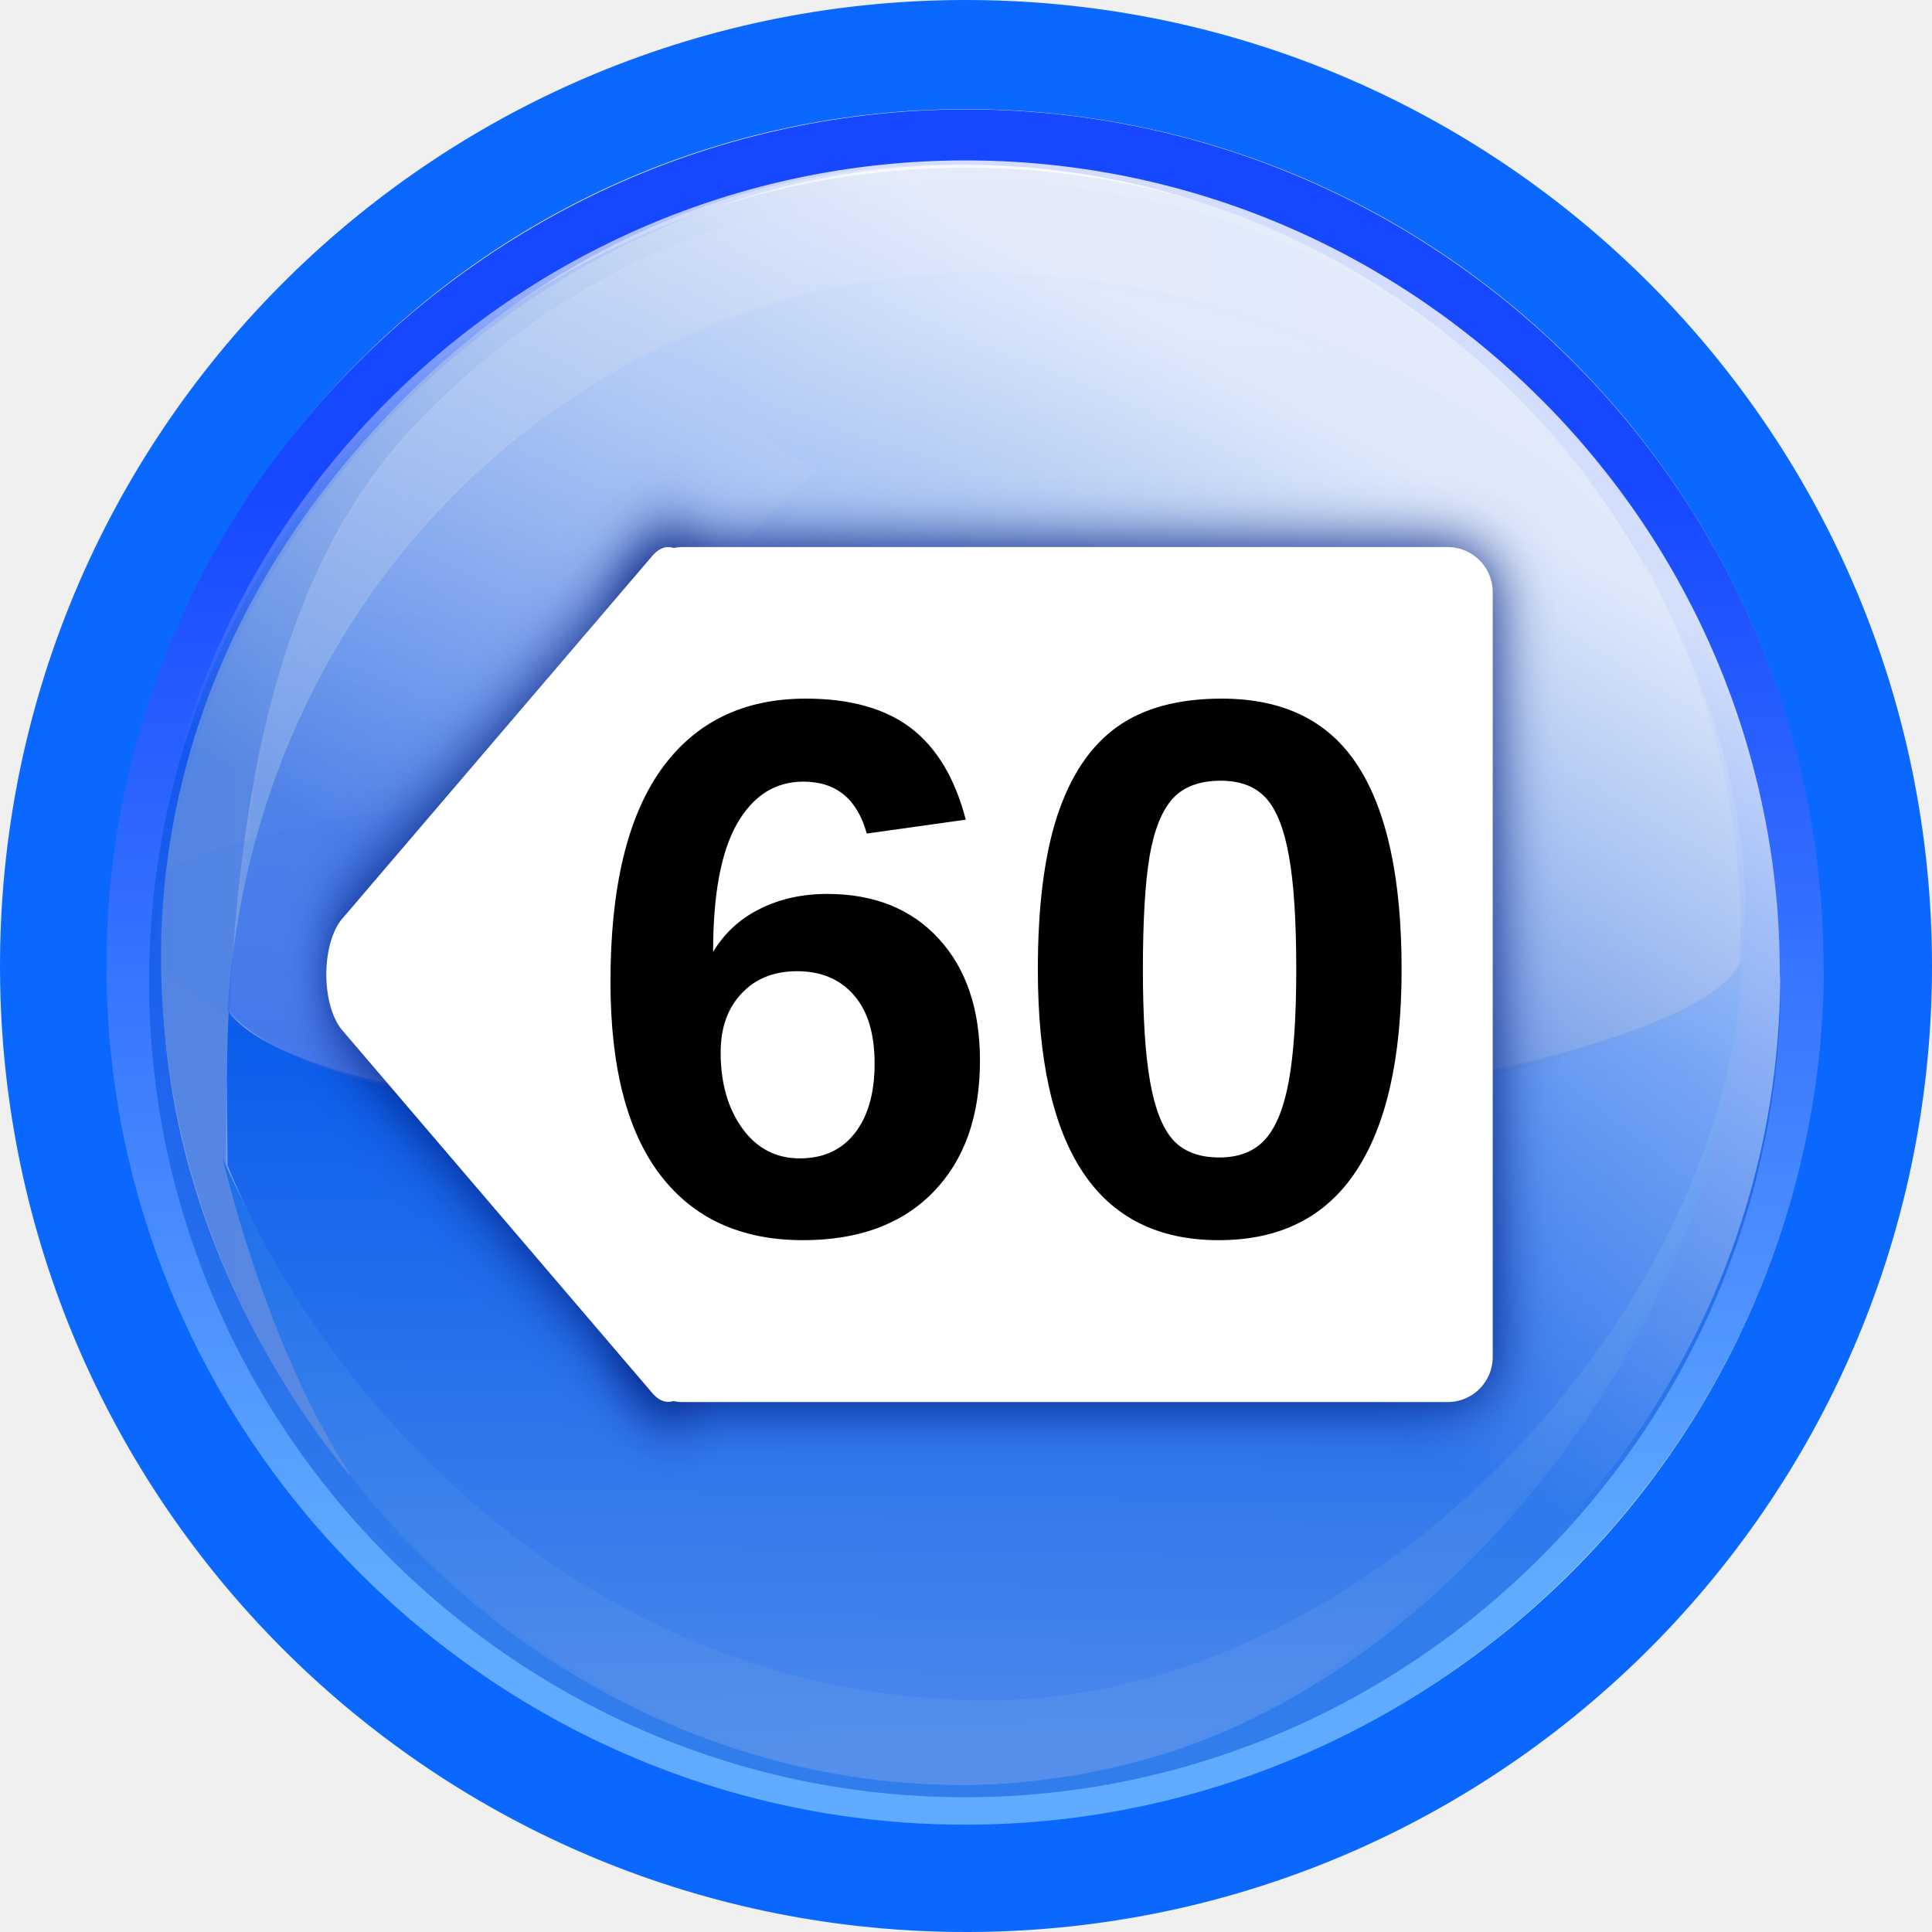
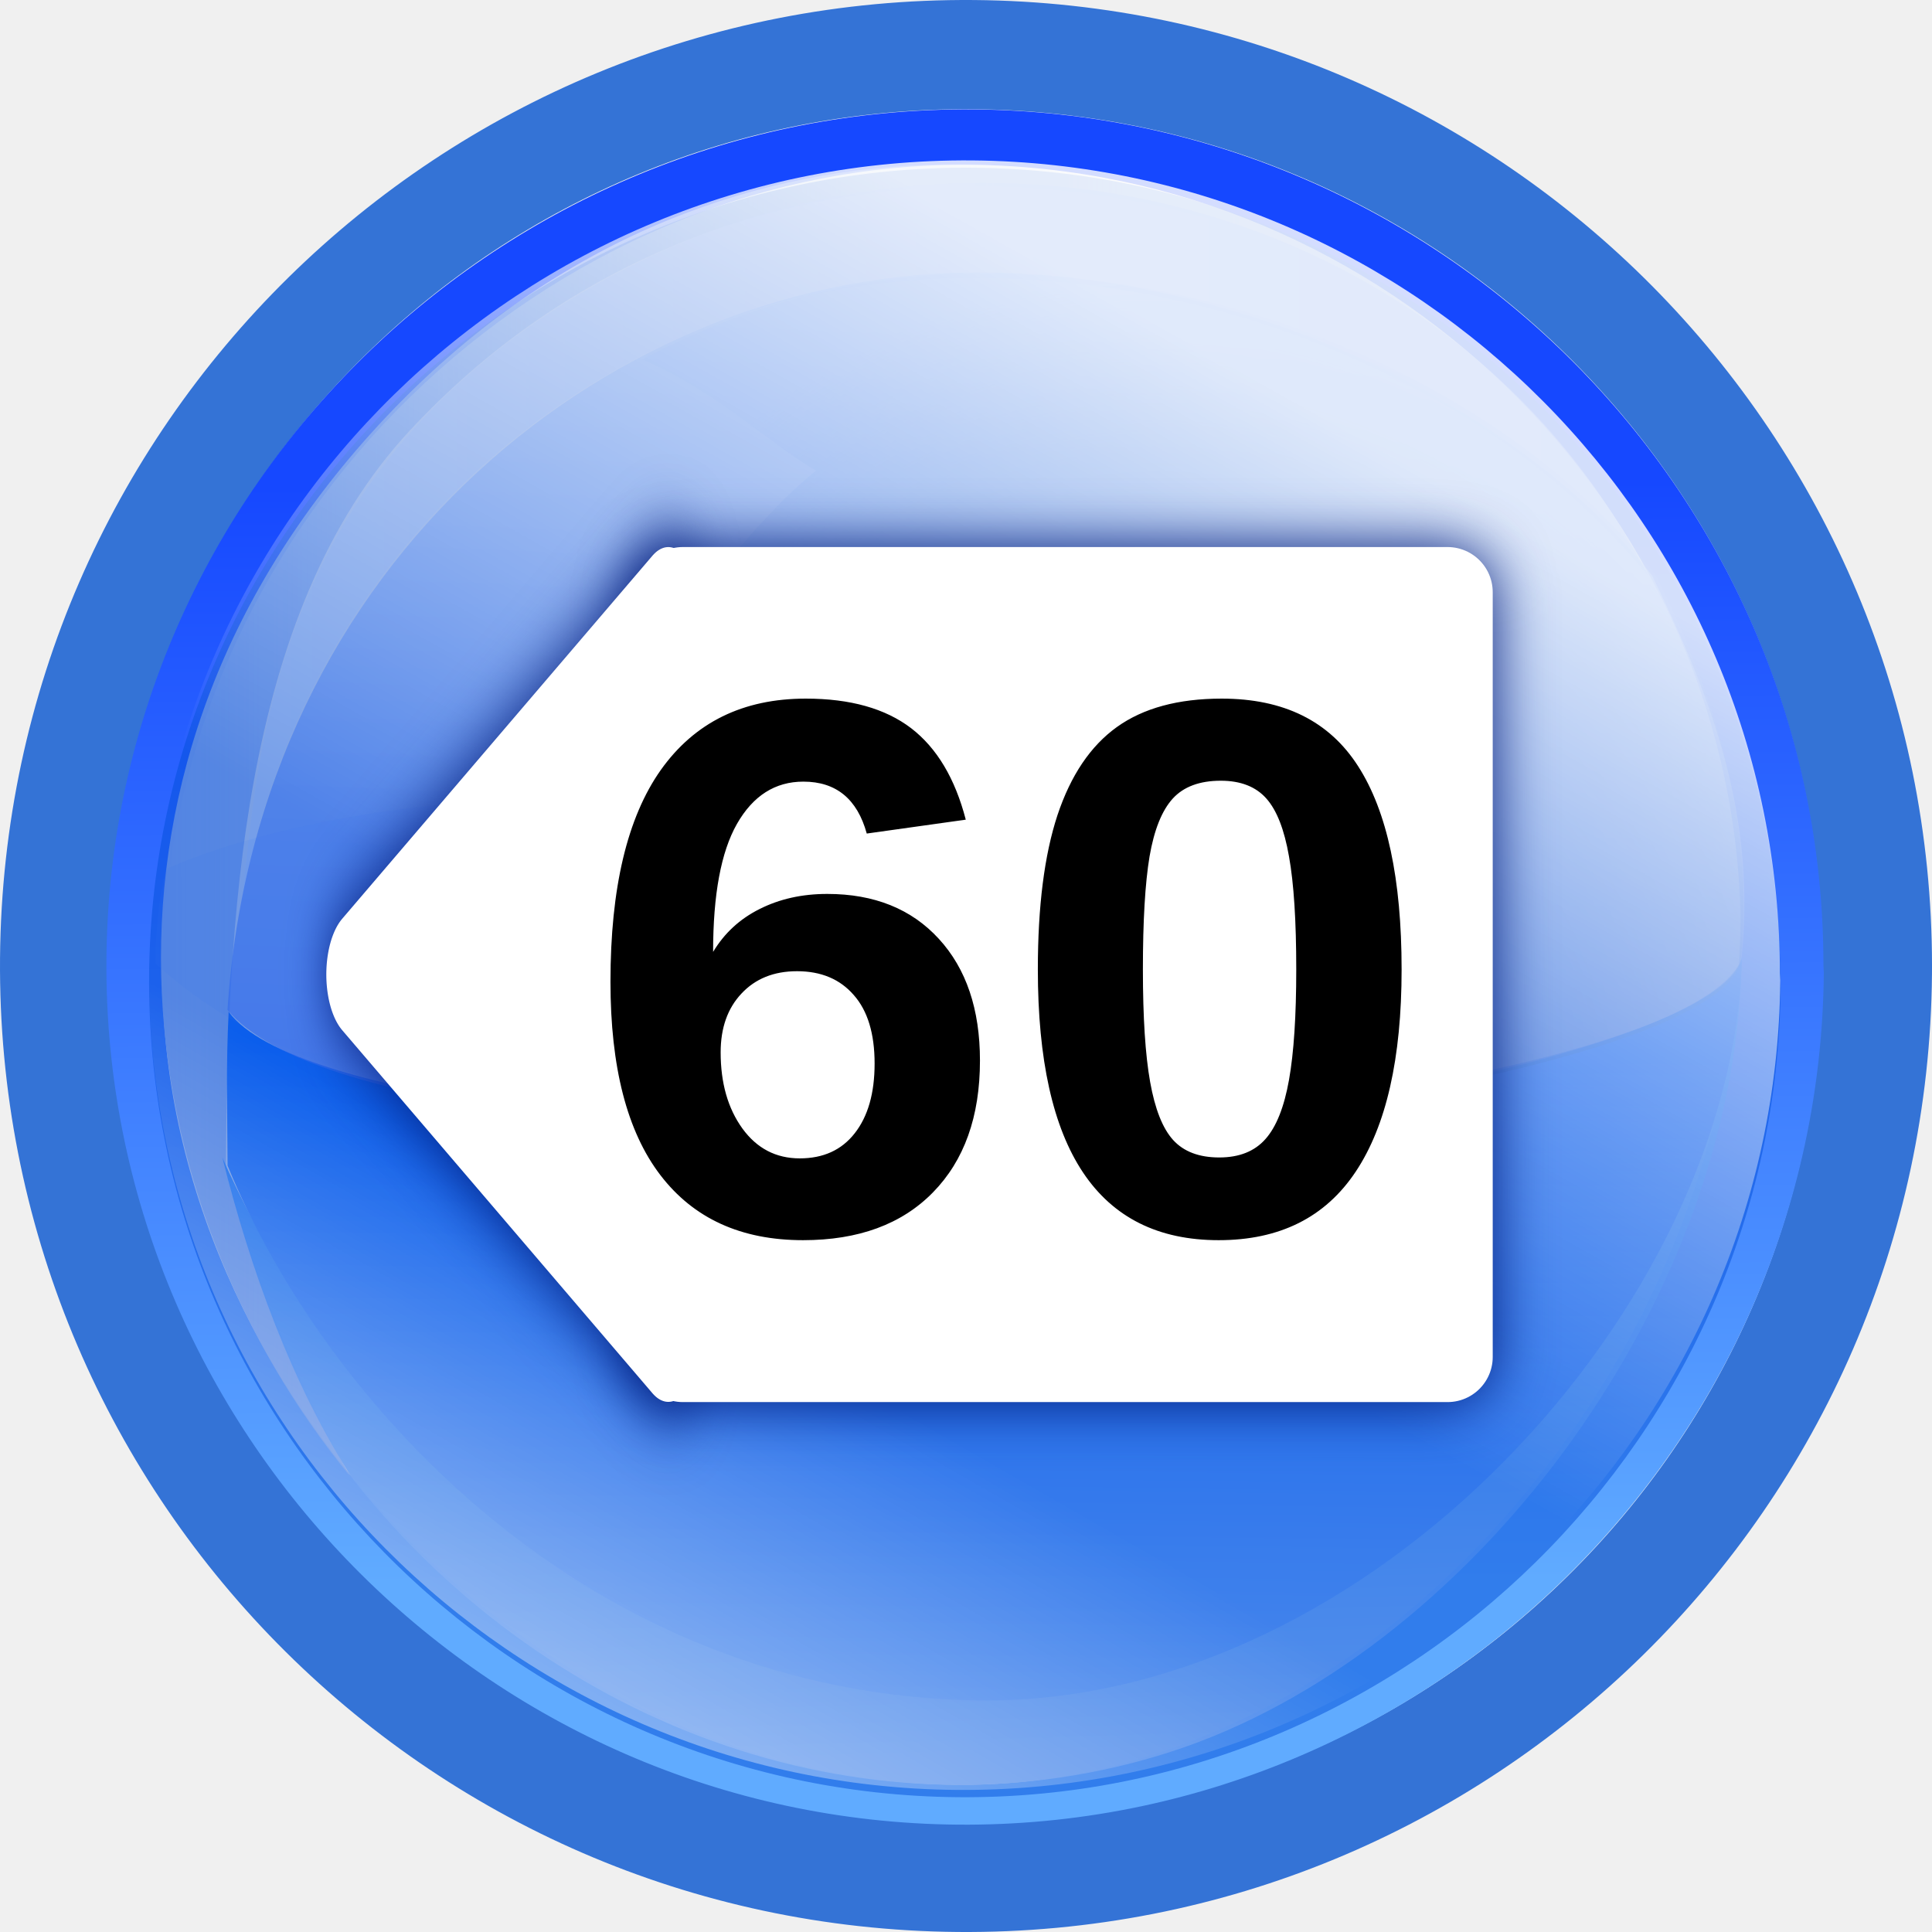
<svg xmlns="http://www.w3.org/2000/svg" xmlns:xlink="http://www.w3.org/1999/xlink" width="100mm" height="100mm" viewBox="0 0 100 100" version="1.1" id="svg5">
  <defs id="defs2">
    <clipPath clipPathUnits="userSpaceOnUse" id="clipPath4542">
      <rect style="fill:#0066ff;fill-opacity:0.955;stroke-width:1.014" id="rect4544" width="398.239" height="369.096" x="-209.859" y="-158.211" transform="matrix(0.9955554,0.0941775,-0.1098134,0.9939522,0,0)" />
    </clipPath>
    <linearGradient id="c" x1="55.344" x2="55.344" y1="154.806" y2="41.343" gradientTransform="matrix(0.999952,0,0,0.9999439,0.00327684,0.00327477)" gradientUnits="userSpaceOnUse" xlink:href="#b" />
    <linearGradient id="b">
      <stop offset="0" stop-color="#418bde" id="stop2" />
      <stop offset="1" stop-color="#001b7b" id="stop4" />
    </linearGradient>
    <linearGradient id="d" x1="62.977" x2="62.977" y1="181.128" y2="61.909" gradientUnits="userSpaceOnUse" gradientTransform="matrix(1.012131,0,0,1.012131,-0.763964,-0.76396)">
      <stop offset="0" stop-color="#a4cdec" id="stop16" />
      <stop offset="1" stop-color="#0068c6" id="stop18" />
    </linearGradient>
    <linearGradient id="e" x1="65.084" x2="65.084" y1="14.162" y2="77.263" gradientUnits="userSpaceOnUse" xlink:href="#a" gradientTransform="matrix(1.012131,0,0,1.012131,-0.763964,-0.76396)" />
    <linearGradient id="a">
      <stop offset="0" stop-color="#fff" id="stop7" />
      <stop offset="1" stop-color="#fff" stop-opacity="0" id="stop9" />
    </linearGradient>
    <linearGradient id="f" x1="27.003" x2="73.706" y1="26.375" y2="73.758" gradientUnits="userSpaceOnUse" xlink:href="#a" gradientTransform="matrix(1.012131,0,0,1.012131,-0.763964,-0.76396)" />
    <linearGradient id="g" x1="62.997" x2="62.997" y1="167.233" y2="64.977" gradientUnits="userSpaceOnUse" xlink:href="#a" gradientTransform="matrix(1.012131,0,0,1.012131,-0.763964,-0.76396)" />
    <linearGradient id="i" x1="31.053" x2="53.82" y1="21.614" y2="60.985" gradientTransform="matrix(0.9998974,-0.01009996,0.01009996,0.9998974,0.00327684,0.00327477)" gradientUnits="userSpaceOnUse" xlink:href="#a" />
    <linearGradient id="linearGradient8027">
      <stop style="stop-color:#00007a;stop-opacity:1;" offset="0" id="stop8029" />
      <stop style="stop-color:#1648ff;stop-opacity:1;" offset="1" id="stop8031" />
    </linearGradient>
    <linearGradient id="linearGradient8087">
      <stop id="stop8089" offset="0" style="stop-color:#60abff;stop-opacity:1;" />
      <stop id="stop8091" offset="1" style="stop-color:#1648ff;stop-opacity:1;" />
    </linearGradient>
    <linearGradient id="linearGradient8400">
      <stop id="stop8402" offset="0" style="stop-color:#a5bbed;stop-opacity:1;" />
      <stop id="stop8404" offset="1" style="stop-color:#a5cced;stop-opacity:0;" />
    </linearGradient>
    <linearGradient id="linearGradient8386">
      <stop style="stop-color:#e7f0ff;stop-opacity:1;" offset="0" id="stop8388" />
      <stop style="stop-color:#9db4ff;stop-opacity:1;" offset="1" id="stop8390" />
    </linearGradient>
    <linearGradient id="linearGradient8158">
      <stop style="stop-color:#a5cfff;stop-opacity:1;" offset="0" id="stop8160" />
      <stop style="stop-color:#167eff;stop-opacity:1;" offset="1" id="stop8162" />
    </linearGradient>
    <linearGradient id="linearGradient8158-9">
      <stop style="stop-color:#a5cfff;stop-opacity:1;" offset="0" id="stop8160-6" />
      <stop style="stop-color:#166eff;stop-opacity:1;" offset="1" id="stop8162-5" />
    </linearGradient>
    <linearGradient id="linearGradient8318">
      <stop id="stop8320" offset="0" style="stop-color:#a5c7ff;stop-opacity:1;" />
      <stop id="stop8322" offset="1" style="stop-color:#6085ff;stop-opacity:1;" />
    </linearGradient>
    <linearGradient id="linearGradient8370">
      <stop id="stop8372" offset="0" style="stop-color:#93beff;stop-opacity:1;" />
      <stop style="stop-color:#0051c2;stop-opacity:1" offset="0.319" id="stop8374" />
      <stop id="stop3815" offset="0.79" style="stop-color:#3379cf;stop-opacity:0.648;" />
      <stop id="stop8376" offset="1" style="stop-color:#6497ff;stop-opacity:0.224;" />
    </linearGradient>
-     <linearGradient gradientTransform="matrix(0.5662048,0,0,0.5662048,52.19284,132.3069)" y2="382.432" x2="364.463" y1="762.081" x1="365.953" gradientUnits="userSpaceOnUse" id="linearGradient8068" xlink:href="#linearGradient8087" />
-     <linearGradient xlink:href="#linearGradient8400" id="linearGradient8398" x1="118.342" y1="504.856" x2="495.98" y2="504.856" gradientUnits="userSpaceOnUse" gradientTransform="matrix(0.6406747,0,0,0.6406747,25.03779,91.39863)" />
-     <linearGradient xlink:href="#linearGradient8386" id="linearGradient8384" x1="131.828" y1="458.355" x2="572.917" y2="458.355" gradientUnits="userSpaceOnUse" gradientTransform="matrix(0.6406747,0,0,0.6406747,25.03779,91.39863)" />
-     <linearGradient xlink:href="#linearGradient8158" id="linearGradient8156" x1="382.785" y1="789.214" x2="376.209" y2="559.214" gradientUnits="userSpaceOnUse" gradientTransform="matrix(0.6406747,0,0,0.6406747,25.03779,91.39863)" />
-     <linearGradient gradientTransform="matrix(0.6406747,0,0,0.6406747,23.98732,90.34269)" y2="577.397" x2="388.331" y1="817.499" x1="384.805" gradientUnits="userSpaceOnUse" id="linearGradient8179" xlink:href="#linearGradient8158-9" />
-     <linearGradient y2="508.302" x2="371.923" y1="759.901" x1="382.785" gradientTransform="matrix(0.6406747,0,0,-0.593241,23.98732,768.086)" gradientUnits="userSpaceOnUse" id="linearGradient8213" xlink:href="#linearGradient8318" />
-     <radialGradient xlink:href="#linearGradient8370" id="radialGradient3873" cx="347.689" cy="577.143" fx="347.689" fy="577.143" r="242.475" gradientTransform="matrix(0.5529115,-0.1720077,0.2036937,0.6547649,-2.612983,155.4045)" gradientUnits="userSpaceOnUse" />
-     <linearGradient gradientTransform="matrix(0.5378945,0,0,0.5378945,62.38265,149.4595)" y2="313.384" x2="436.732" y1="582.586" x1="286.064" gradientUnits="userSpaceOnUse" id="linearGradient8068-2" xlink:href="#linearGradient8235" />
    <linearGradient id="linearGradient8235">
      <stop id="stop8231" offset="0" style="stop-color:#ffffff;stop-opacity:0" />
      <stop id="stop8233" offset="1" style="stop-color:#ffffff;stop-opacity:0.817" />
    </linearGradient>
    <filter style="color-interpolation-filters:sRGB" id="filter939" x="-0.15" y="-0.15" width="1.3" height="1.3">
      <feGaussianBlur stdDeviation="1.5" id="feGaussianBlur941" />
    </filter>
    <filter style="color-interpolation-filters:sRGB" id="filter943" x="-0.26" y="-0.225" width="1.519" height="1.45">
      <feGaussianBlur stdDeviation="9.838" id="feGaussianBlur945" />
    </filter>
+     <linearGradient gradientTransform="matrix(0.1498084,0,0,0.1498084,-216.2035,17.4338)" y2="382.432" x2="364.463" y1="762.081" x1="365.953" gradientUnits="userSpaceOnUse" id="linearGradient8068" xlink:href="#linearGradient8087" />
+     <linearGradient xlink:href="#linearGradient8400" id="linearGradient8398" x1="118.342" y1="504.856" x2="495.98" y2="504.856" gradientUnits="userSpaceOnUse" gradientTransform="matrix(0.1695118,0,0,0.1695118,-223.3882,6.610147)" />
+     <linearGradient xlink:href="#linearGradient8386" id="linearGradient8384" x1="131.828" y1="458.355" x2="572.917" y2="458.355" gradientUnits="userSpaceOnUse" gradientTransform="matrix(0.1695118,0,0,0.1695118,-223.3882,6.610147)" />
+     <linearGradient xlink:href="#linearGradient8158" id="linearGradient8156" x1="382.785" y1="789.214" x2="376.209" y2="559.214" gradientUnits="userSpaceOnUse" gradientTransform="matrix(0.1695118,0,0,0.1695118,-223.3882,6.610147)" />
+     <linearGradient gradientTransform="matrix(0.1695118,0,0,0.1695118,-223.6662,6.330762)" y2="577.397" x2="388.331" y1="817.499" x1="384.805" gradientUnits="userSpaceOnUse" id="linearGradient8179" xlink:href="#linearGradient8158-9" />
+     <linearGradient y2="508.302" x2="371.923" y1="759.901" x1="382.785" gradientTransform="matrix(0.1695118,0,0,-0.1569617,-223.6662,185.6503)" gradientUnits="userSpaceOnUse" id="linearGradient8213" xlink:href="#linearGradient8318" />
+     <radialGradient xlink:href="#linearGradient8370" id="radialGradient3873" cx="347.689" cy="577.143" fx="347.689" fy="577.143" r="242.475" gradientTransform="matrix(0.1462912,-0.04551037,0.05389397,0.1732399,-230.7042,23.54502)" gradientUnits="userSpaceOnUse" />
+     <linearGradient gradientTransform="matrix(0.1423179,0,0,0.1423179,-213.5074,21.97208)" y2="313.384" x2="436.732" y1="582.586" x1="286.064" gradientUnits="userSpaceOnUse" id="linearGradient8068-2" xlink:href="#linearGradient8235" />
+     <linearGradient xlink:href="#linearGradient1395" id="linearGradient1103" gradientUnits="userSpaceOnUse" gradientTransform="matrix(-0.1423179,0,0,-0.1423179,-109.8021,178.4318)" x1="399.706" y1="398.569" x2="474.07" y2="268.431" />
+     <linearGradient id="linearGradient1395">
+       <stop id="stop1391" offset="0" style="stop-color:#ffffff;stop-opacity:0" />
+       <stop id="stop1393" offset="1" style="stop-color:#ffffff;stop-opacity:0.388" />
+     </linearGradient>
  </defs>
  <g id="layer1">
-     <g id="g15516" transform="matrix(0.2645833,0,0,0.2645833,-18.43617,-67.29989)">
-       <path id="path7485-5" style="color:#000000;display:inline;overflow:visible;visibility:visible;fill:#0b68ff;fill-opacity:1;stroke:none;stroke-width:0.32;marker:none;enable-background:accumulate" d="M 426.276,443.308 C 426.259,351.292 352.068,276.493 260.056,275.725 167.485,274.952 91.816,349.369 91.043,441.939 90.27,534.509 164.687,610.179 257.257,610.952 c 92.57,0.773 168.24,-73.644 169.013,-166.214 m 21.356,0.178 C 446.755,549.281 361.444,633.179 257.079,632.308 152.714,631.437 68.815,546.126 69.687,441.761 70.558,337.396 155.869,253.497 260.234,254.369 363.97,255.234 447.614,339.564 447.633,443.304" />
-       <path id="path7485-5-0" style="color:#000000;display:inline;overflow:visible;visibility:visible;fill:url(#linearGradient8068);fill-opacity:1;stroke:none;stroke-width:0.32;marker:none;enable-background:accumulate" d="m 410.146,432.505 c -2.224,-79.352 -69.497,-145.23 -150.814,-145.909 -81.81,-0.683 -157.183,69.165 -157.866,157.447 -0.633,81.811 73.654,158.798 155.464,159.481 81.81,0.683 153.215,-84.016 153.25,-170.356 m 16.29,11.484 c -0.77,92.234 -77.135,167.432 -169.369,166.662 C 164.866,610.544 89.738,534.178 90.508,441.944 91.278,349.71 167.897,274.997 260.132,275.767 c 91.678,0.765 166.247,75.698 166.263,167.379" />
-       <path style="fill:url(#linearGradient8398);fill-opacity:1;stroke:none;stroke-width:0.641" d="m 342.479,312.757 c -45.856,-32.325 -132.814,-45.098 -197.228,23.137 -64.414,68.234 -50.659,154.065 -7.068,207.287 -10.001,-17.727 -18.966,-38.529 -24.308,-60.844 0.408,-46.088 2.366,-107.724 36.068,-143.855 59.844,-64.157 147.904,-53.635 192.536,-25.725 z" id="path8112" />
-       <path style="opacity:0.687;fill:url(#linearGradient8384);fill-opacity:1;stroke:none;stroke-width:0.641" d="M 392.091,366.973 C 354.32,292.863 258.25,268.942 185.845,310.265 c -62.938,35.92 -65.632,91.13 -68.848,120.796 8.137,-48.165 40.371,-92.119 90.014,-112.487 56.717,-23.27 141.654,-4.385 185.08,48.398 z" id="path8112-1" />
-       <path style="opacity:0.955;fill:url(#linearGradient8156);fill-opacity:1;stroke:none;stroke-width:0.641" d="m 113.176,480.802 c 5.405,21.653 13.688,44.73 25.641,63.055 39.005,49.316 102.354,71.765 159.901,53.201 57.547,-18.564 109.933,-86.353 111.636,-153.761 -7.039,55.732 -47.027,120.971 -120.395,139.563 C 216.592,601.453 142.85,548.095 113.176,480.802 Z" id="path8112-1-2" />
-       <path style="fill:url(#linearGradient8179);fill-opacity:1;stroke:none;stroke-width:0.641" d="m 114.413,452.288 c -0.544,11.128 -0.27,18.187 -0.214,30.106 18.869,46.113 70.439,103.68 147.099,104.617 76.661,0.937 147.608,-77.551 149.15,-145.228 -7.039,18.665 -90.971,32.002 -147.864,33.662 -56.893,1.661 -135.429,-5.745 -148.171,-23.157 z" id="path8112-1-2-8" />
-       <path style="opacity:0.687;fill:url(#linearGradient8213);fill-opacity:1;stroke:none;stroke-width:0.641" d="m 114.184,451.929 c 5.679,-87.977 75.727,-144.708 147.789,-144.276 49.913,0.299 103.483,24.885 130.914,59.296 10.44,21.516 20.415,45.207 17.561,74.148 -1.09,16.81 -91.299,35.297 -148.65,35.59 -57.351,0.293 -130.982,-4.729 -147.614,-24.758 z" id="path8112-1-2-8-1" />
-       <path style="opacity:0.484;fill:url(#radialGradient3873);fill-opacity:1;stroke:none;stroke-width:0.641" d="m 100.067,442.816 c 0.135,-11.787 2.093,-18.452 2.093,-18.452 25.906,-11.411 65.595,-14.678 77.809,-13.328 9.999,-18.798 33.594,-52.108 49.371,-64.621 -7.956,-4.294 -19.569,-15.669 -34.042,-21.719 20.882,-11.083 44.13,-17.001 67.591,-16.861 49.913,0.299 102.512,22.62 130.914,59.296 10.44,21.516 19.271,46.351 16.417,75.292 -3.378,17.039 -88.213,33.344 -145.564,33.637 -60.891,-0.333 -127.51,0.742 -164.588,-33.245 z" id="path8112-1-2-8-1-1" />
-       <path style="color:#000000;display:inline;overflow:visible;visibility:visible;fill:#014dd8;fill-opacity:0.496;stroke:none;stroke-width:0.304;marker:none;enable-background:accumulate" d="M 418.017,447.617 C 417.286,535.239 344.739,606.677 257.116,605.945 169.494,605.214 98.122,532.667 98.853,445.044 99.585,357.422 172.373,286.445 259.996,287.177 c 87.095,0.727 157.935,71.913 157.95,159.01" id="path7909-2" />
-       <path style="color:#000000;display:inline;overflow:visible;visibility:visible;fill:url(#linearGradient8068-2);fill-opacity:1;stroke:none;stroke-width:0.304;marker:none;enable-background:accumulate" d="M 417.946,446.187 C 417.214,533.809 344.667,605.247 257.045,604.516 169.423,603.784 98.05,531.237 98.782,443.615 99.513,355.992 172.302,285.016 259.924,285.747 c 87.095,0.727 157.935,71.913 157.95,159.01" id="path7909" />
+     <g id="g1542" transform="translate(211.5766,-49.7275)">
+       <path id="path7485-5" style="color:#000000;display:inline;overflow:visible;visibility:visible;fill:#3473d6;fill-opacity:1;stroke:none;stroke-width:0.085;marker:none;enable-background:accumulate" d="m -117.227,99.72 c -0.004,-24.346 -19.634,-44.137 -43.979,-44.34 -24.493,-0.204 -44.514,19.485 -44.718,43.978 -0.204,24.493 19.485,44.514 43.978,44.718 24.493,0.204 44.514,-19.485 44.718,-43.978 m 5.65,0.047 c -0.231,27.613 -22.802,49.811 -50.416,49.581 -27.613,-0.231 -49.811,-22.802 -49.581,-50.416 0.231,-27.613 22.802,-49.811 50.416,-49.581 27.447,0.229 49.578,22.541 49.583,49.989" />
+       <path id="path7485-5-0" style="color:#000000;display:inline;overflow:visible;visibility:visible;fill:url(#linearGradient8068);fill-opacity:1;stroke:none;stroke-width:0.085;marker:none;enable-background:accumulate" d="m -121.495,96.861 c -0.588,-20.995 -18.388,-38.425 -39.903,-38.605 -21.646,-0.181 -41.588,18.3 -41.769,41.658 -0.167,21.646 19.488,42.015 41.133,42.196 21.646,0.181 40.538,-22.229 40.547,-45.073 m 4.31,3.038 c -0.204,24.404 -20.409,44.3 -44.812,44.096 -24.404,-0.204 -44.281,-20.409 -44.078,-44.812 0.204,-24.404 20.476,-44.171 44.88,-43.968 24.257,0.202 43.986,20.028 43.991,44.286" />
+       <path style="fill:url(#linearGradient8398);fill-opacity:1;stroke:none;stroke-width:0.17" d="m -139.399,65.178 c -12.133,-8.553 -35.14,-11.932 -52.183,6.122 -17.043,18.054 -13.404,40.763 -1.87,54.845 -2.646,-4.69 -5.018,-10.194 -6.432,-16.098 0.108,-12.194 0.626,-28.502 9.543,-38.062 15.834,-16.975 39.133,-14.191 50.942,-6.807 z" id="path8112" />
+       <path style="opacity:0.687;fill:url(#linearGradient8384);fill-opacity:1;stroke:none;stroke-width:0.17" d="m -126.272,79.522 c -9.994,-19.608 -35.412,-25.937 -54.569,-15.004 -16.652,9.504 -17.365,24.111 -18.216,31.961 2.153,-12.744 10.681,-24.373 23.816,-29.762 15.006,-6.157 37.479,-1.16 48.969,12.805 z" id="path8112-1" />
+       <path style="opacity:0.955;fill:url(#linearGradient8156);fill-opacity:1;stroke:none;stroke-width:0.17" d="m -200.068,109.64 c 1.43,5.729 3.622,11.835 6.784,16.683 10.32,13.048 27.081,18.988 42.307,14.076 15.226,-4.912 29.086,-22.848 29.537,-40.682 -1.863,14.746 -12.443,32.007 -31.854,36.926 -19.412,4.919 -38.923,-9.198 -46.774,-27.003 z" id="path8112-1-2" />
+       <path style="fill:url(#linearGradient8179);fill-opacity:1;stroke:none;stroke-width:0.17" d="m -199.741,102.096 c -0.144,2.944 -0.071,4.812 -0.057,7.965 4.993,12.201 18.637,27.432 38.92,27.68 20.283,0.248 39.055,-20.519 39.463,-38.425 -1.863,4.938 -24.069,8.467 -39.122,8.907 -15.053,0.439 -35.832,-1.52 -39.204,-6.127 z" id="path8112-1-2-8" />
+       <path style="opacity:0.687;fill:url(#linearGradient8213);fill-opacity:1;stroke:none;stroke-width:0.17" d="m -199.802,102 c 1.503,-23.277 20.036,-38.287 39.102,-38.173 13.206,0.079 27.38,6.584 34.638,15.689 2.762,5.693 5.401,11.961 4.646,19.618 -0.288,4.448 -24.156,9.339 -39.33,9.417 -15.174,0.077 -34.656,-1.251 -39.056,-6.551 z" id="path8112-1-2-8-1" />
+       <path style="opacity:0.484;fill:url(#radialGradient3873);fill-opacity:1;stroke:none;stroke-width:0.17" d="m -203.537,99.589 c 0.036,-3.119 0.554,-4.882 0.554,-4.882 6.854,-3.019 17.355,-3.884 20.587,-3.526 2.646,-4.974 8.888,-13.787 13.063,-17.098 -2.105,-1.136 -5.178,-4.146 -9.007,-5.746 5.525,-2.932 11.676,-4.498 17.883,-4.461 13.206,0.079 27.123,5.985 34.638,15.689 2.762,5.693 5.099,12.264 4.344,19.921 -0.894,4.508 -23.34,8.822 -38.514,8.9 -16.111,-0.088 -33.737,0.196 -43.547,-8.796 z" id="path8112-1-2-8-1-1" />
+       <path style="color:#000000;display:inline;overflow:visible;visibility:visible;fill:#014dd8;fill-opacity:0.496;stroke:none;stroke-width:0.081;marker:none;enable-background:accumulate" d="m -119.412,100.859 c -0.194,23.183 -19.388,42.085 -42.572,41.891 -23.183,-0.194 -42.067,-19.388 -41.874,-42.572 0.194,-23.183 19.452,-41.963 42.636,-41.769 23.044,0.192 41.787,19.027 41.791,42.071" id="path7909-2" />
+       <path style="color:#000000;display:inline;overflow:visible;visibility:visible;fill:url(#linearGradient8068-2);fill-opacity:1;stroke:none;stroke-width:0.081;marker:none;enable-background:accumulate" d="m -119.431,100.481 c -0.194,23.183 -19.388,42.085 -42.572,41.891 -23.183,-0.194 -42.067,-19.388 -41.874,-42.572 0.194,-23.183 19.452,-41.963 42.636,-41.769 23.044,0.192 41.787,19.027 41.791,42.071" id="path7909" />
+       <path style="color:#000000;display:inline;overflow:visible;visibility:visible;fill:url(#linearGradient1103);fill-opacity:1;stroke:none;stroke-width:0.081;marker:none;enable-background:accumulate" d="m -203.878,99.923 c 0.194,-23.183 19.388,-42.085 42.572,-41.891 23.183,0.194 42.067,19.388 41.874,42.572 -0.194,23.183 -19.452,41.963 -42.636,41.769 -23.044,-0.192 -41.787,-19.027 -41.791,-42.071" id="path1101" />
    </g>
    <path style="fill:#001b7b;stroke:#001b7b;stroke-width:30.669;stroke-linecap:round;stroke-linejoin:round;stroke-miterlimit:4;stroke-dasharray:none;stroke-dashoffset:0;stroke-opacity:1;fill-opacity:1;filter:url(#filter943)" id="path891" d="M 200,90 50,176.603 50,3.397 Z" transform="matrix(-0.1070716,0,0,0.2170171,39.94579,30.90694)" />
    <rect style="fill:#001b7b;stroke:#001b7b;stroke-width:4.675;stroke-linecap:round;stroke-linejoin:round;stroke-miterlimit:4;stroke-dasharray:none;stroke-opacity:1;fill-opacity:1;filter:url(#filter939)" id="rect893" width="39.582" height="39.582" x="-74.926" y="30.652" transform="scale(-1,1)" />
    <path style="fill:#ffffff;stroke:#ffffff;stroke-width:30.669;stroke-linecap:round;stroke-linejoin:round;stroke-miterlimit:4;stroke-dasharray:none;stroke-dashoffset:0;stroke-opacity:1" id="path238" d="M 200,90 50,176.603 50,3.397 Z" transform="matrix(-0.1070716,0,0,0.2170171,39.94579,30.90694)" />
    <rect style="fill:#ffffff;stroke:#ffffff;stroke-width:4.675;stroke-linecap:round;stroke-linejoin:round;stroke-miterlimit:4;stroke-dasharray:none;stroke-opacity:1" id="rect1098" width="39.582" height="39.582" x="-74.926" y="30.652" transform="scale(-1,1)" />
    <text xml:space="preserve" style="font-style:normal;font-variant:normal;font-weight:bold;font-stretch:normal;font-size:39.582px;line-height:1.25;font-family:'Liberation Sans';-inkscape-font-specification:'Liberation Sans Bold';fill:#000000;fill-opacity:1;stroke:none;stroke-width:0.247" x="30.146" y="63.802" id="text5353-4">
      <tspan id="tspan5351-9" style="font-style:normal;font-variant:normal;font-weight:bold;font-stretch:normal;font-size:39.582px;font-family:'Liberation Sans';-inkscape-font-specification:'Liberation Sans Bold';stroke-width:0.247" x="30.146" y="63.802" dx="0 0">60</tspan>
    </text>
  </g>
</svg>
